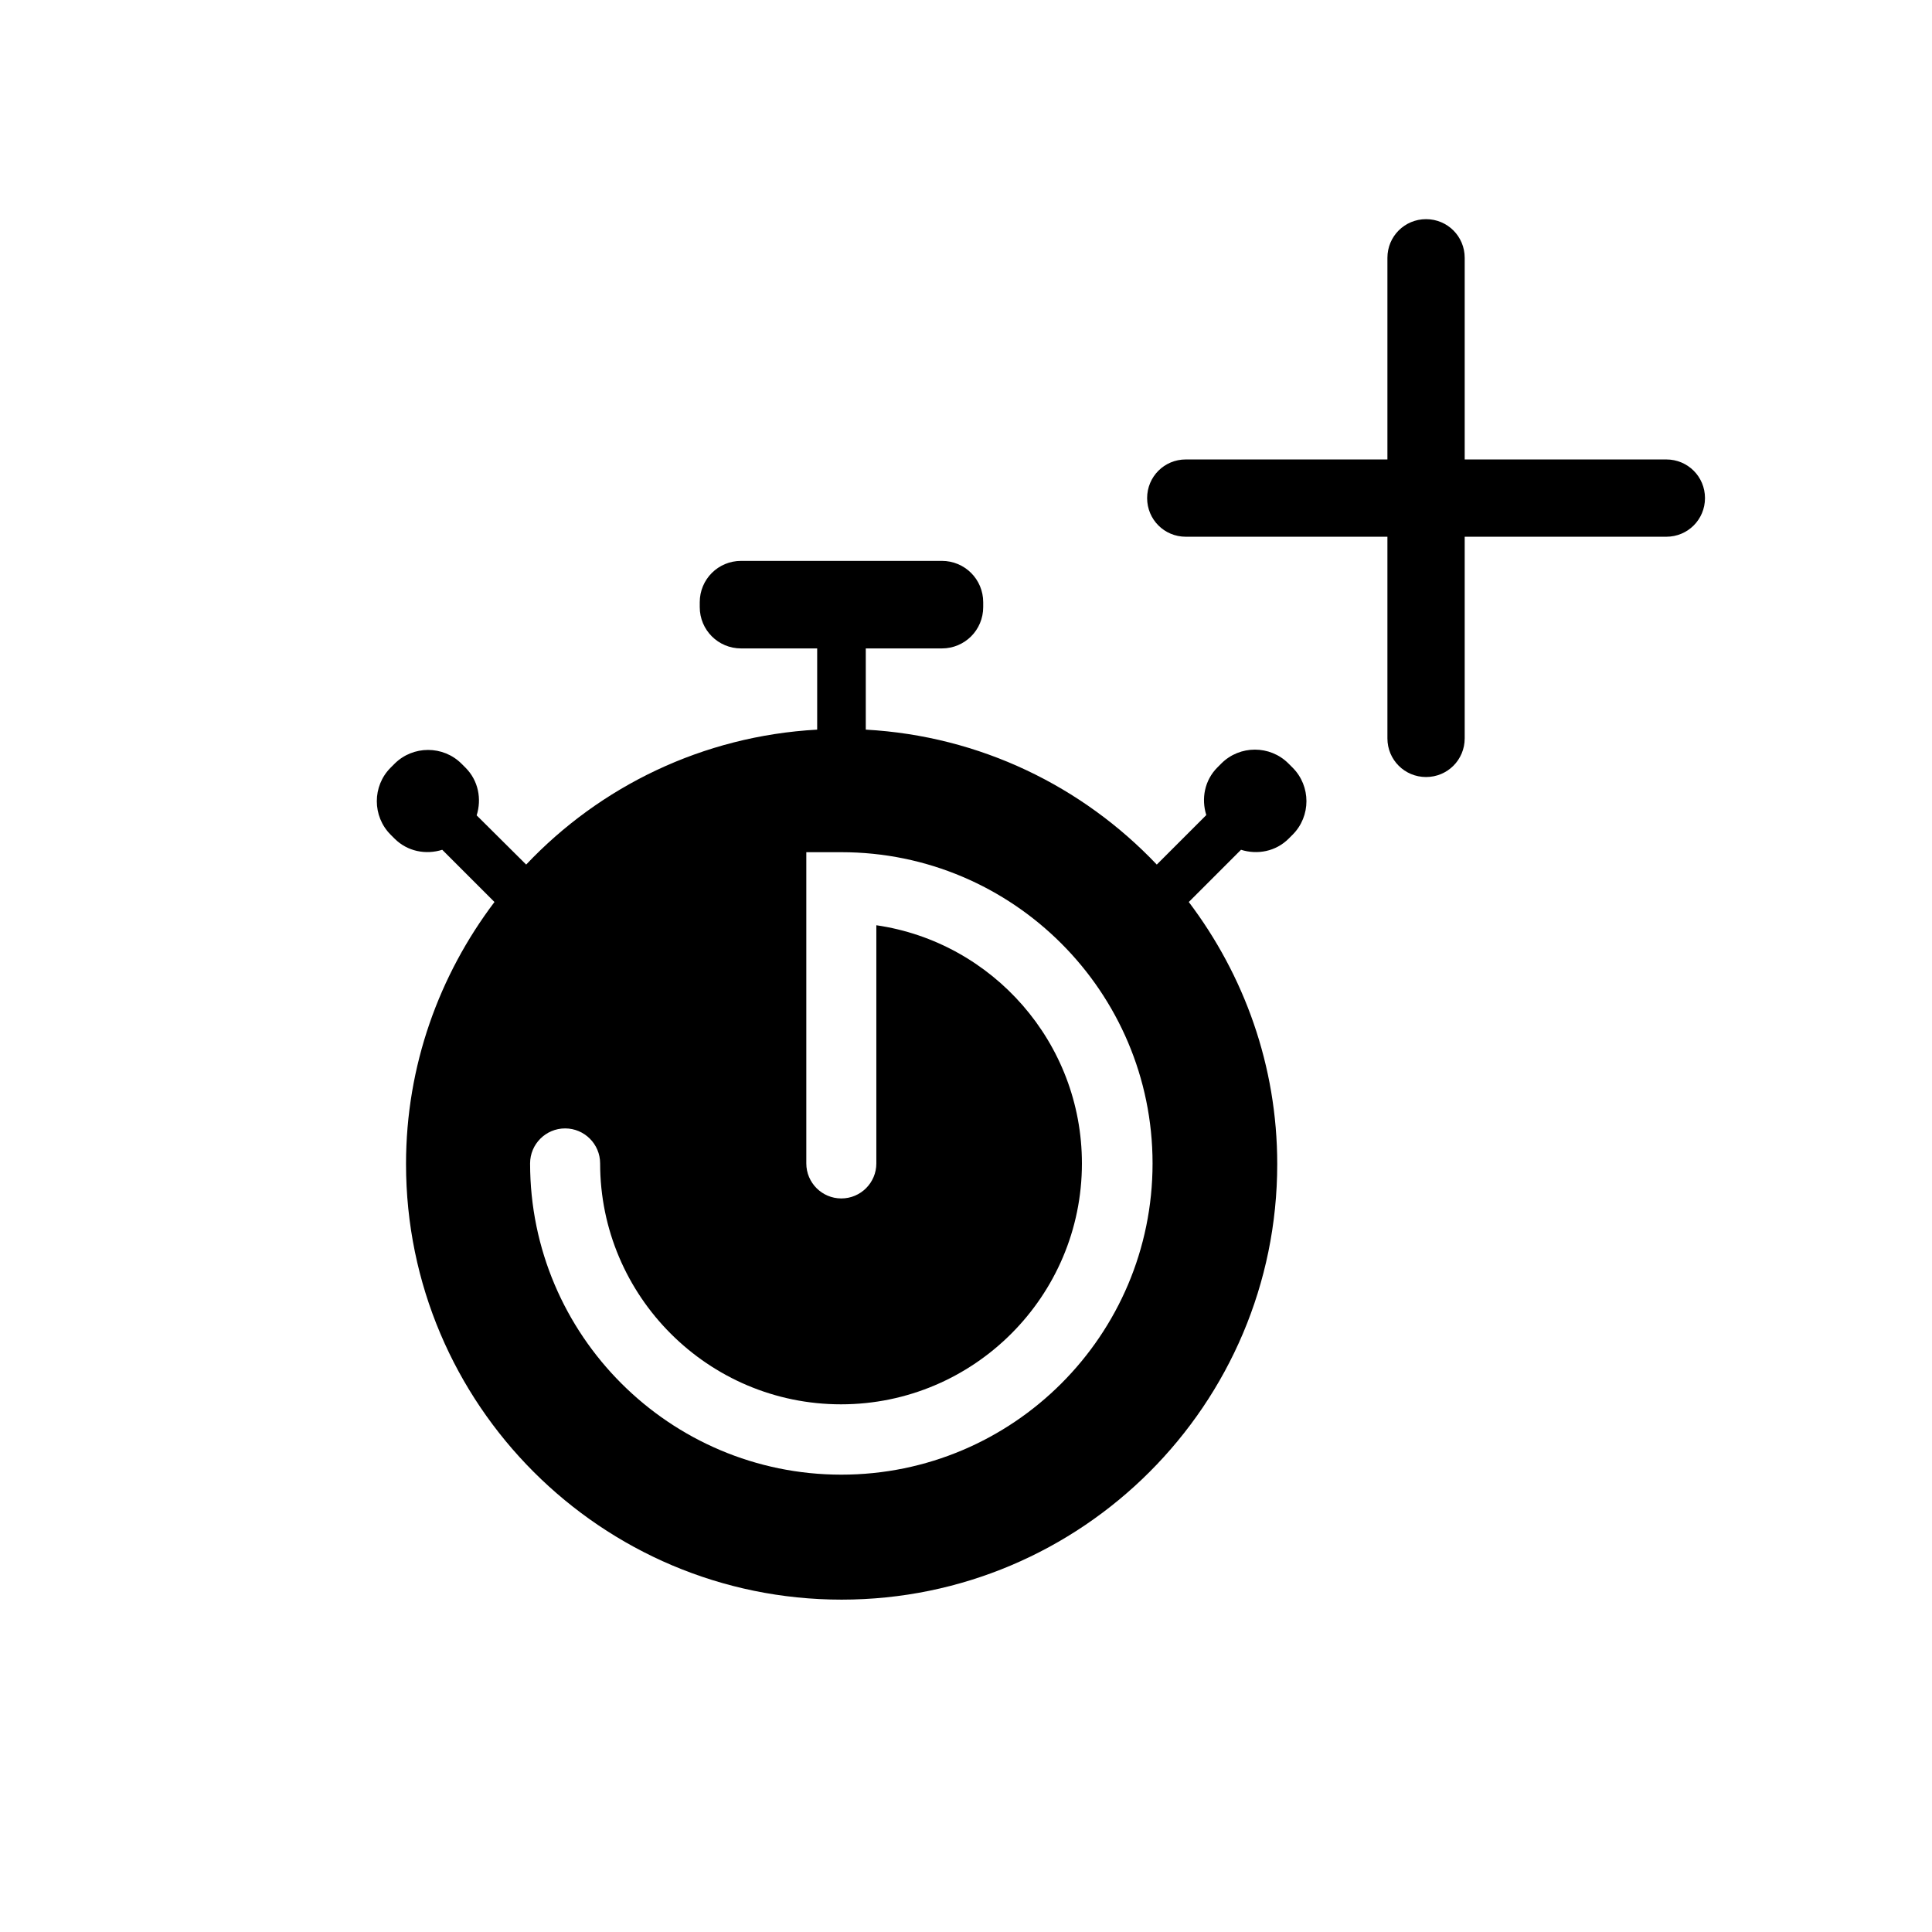
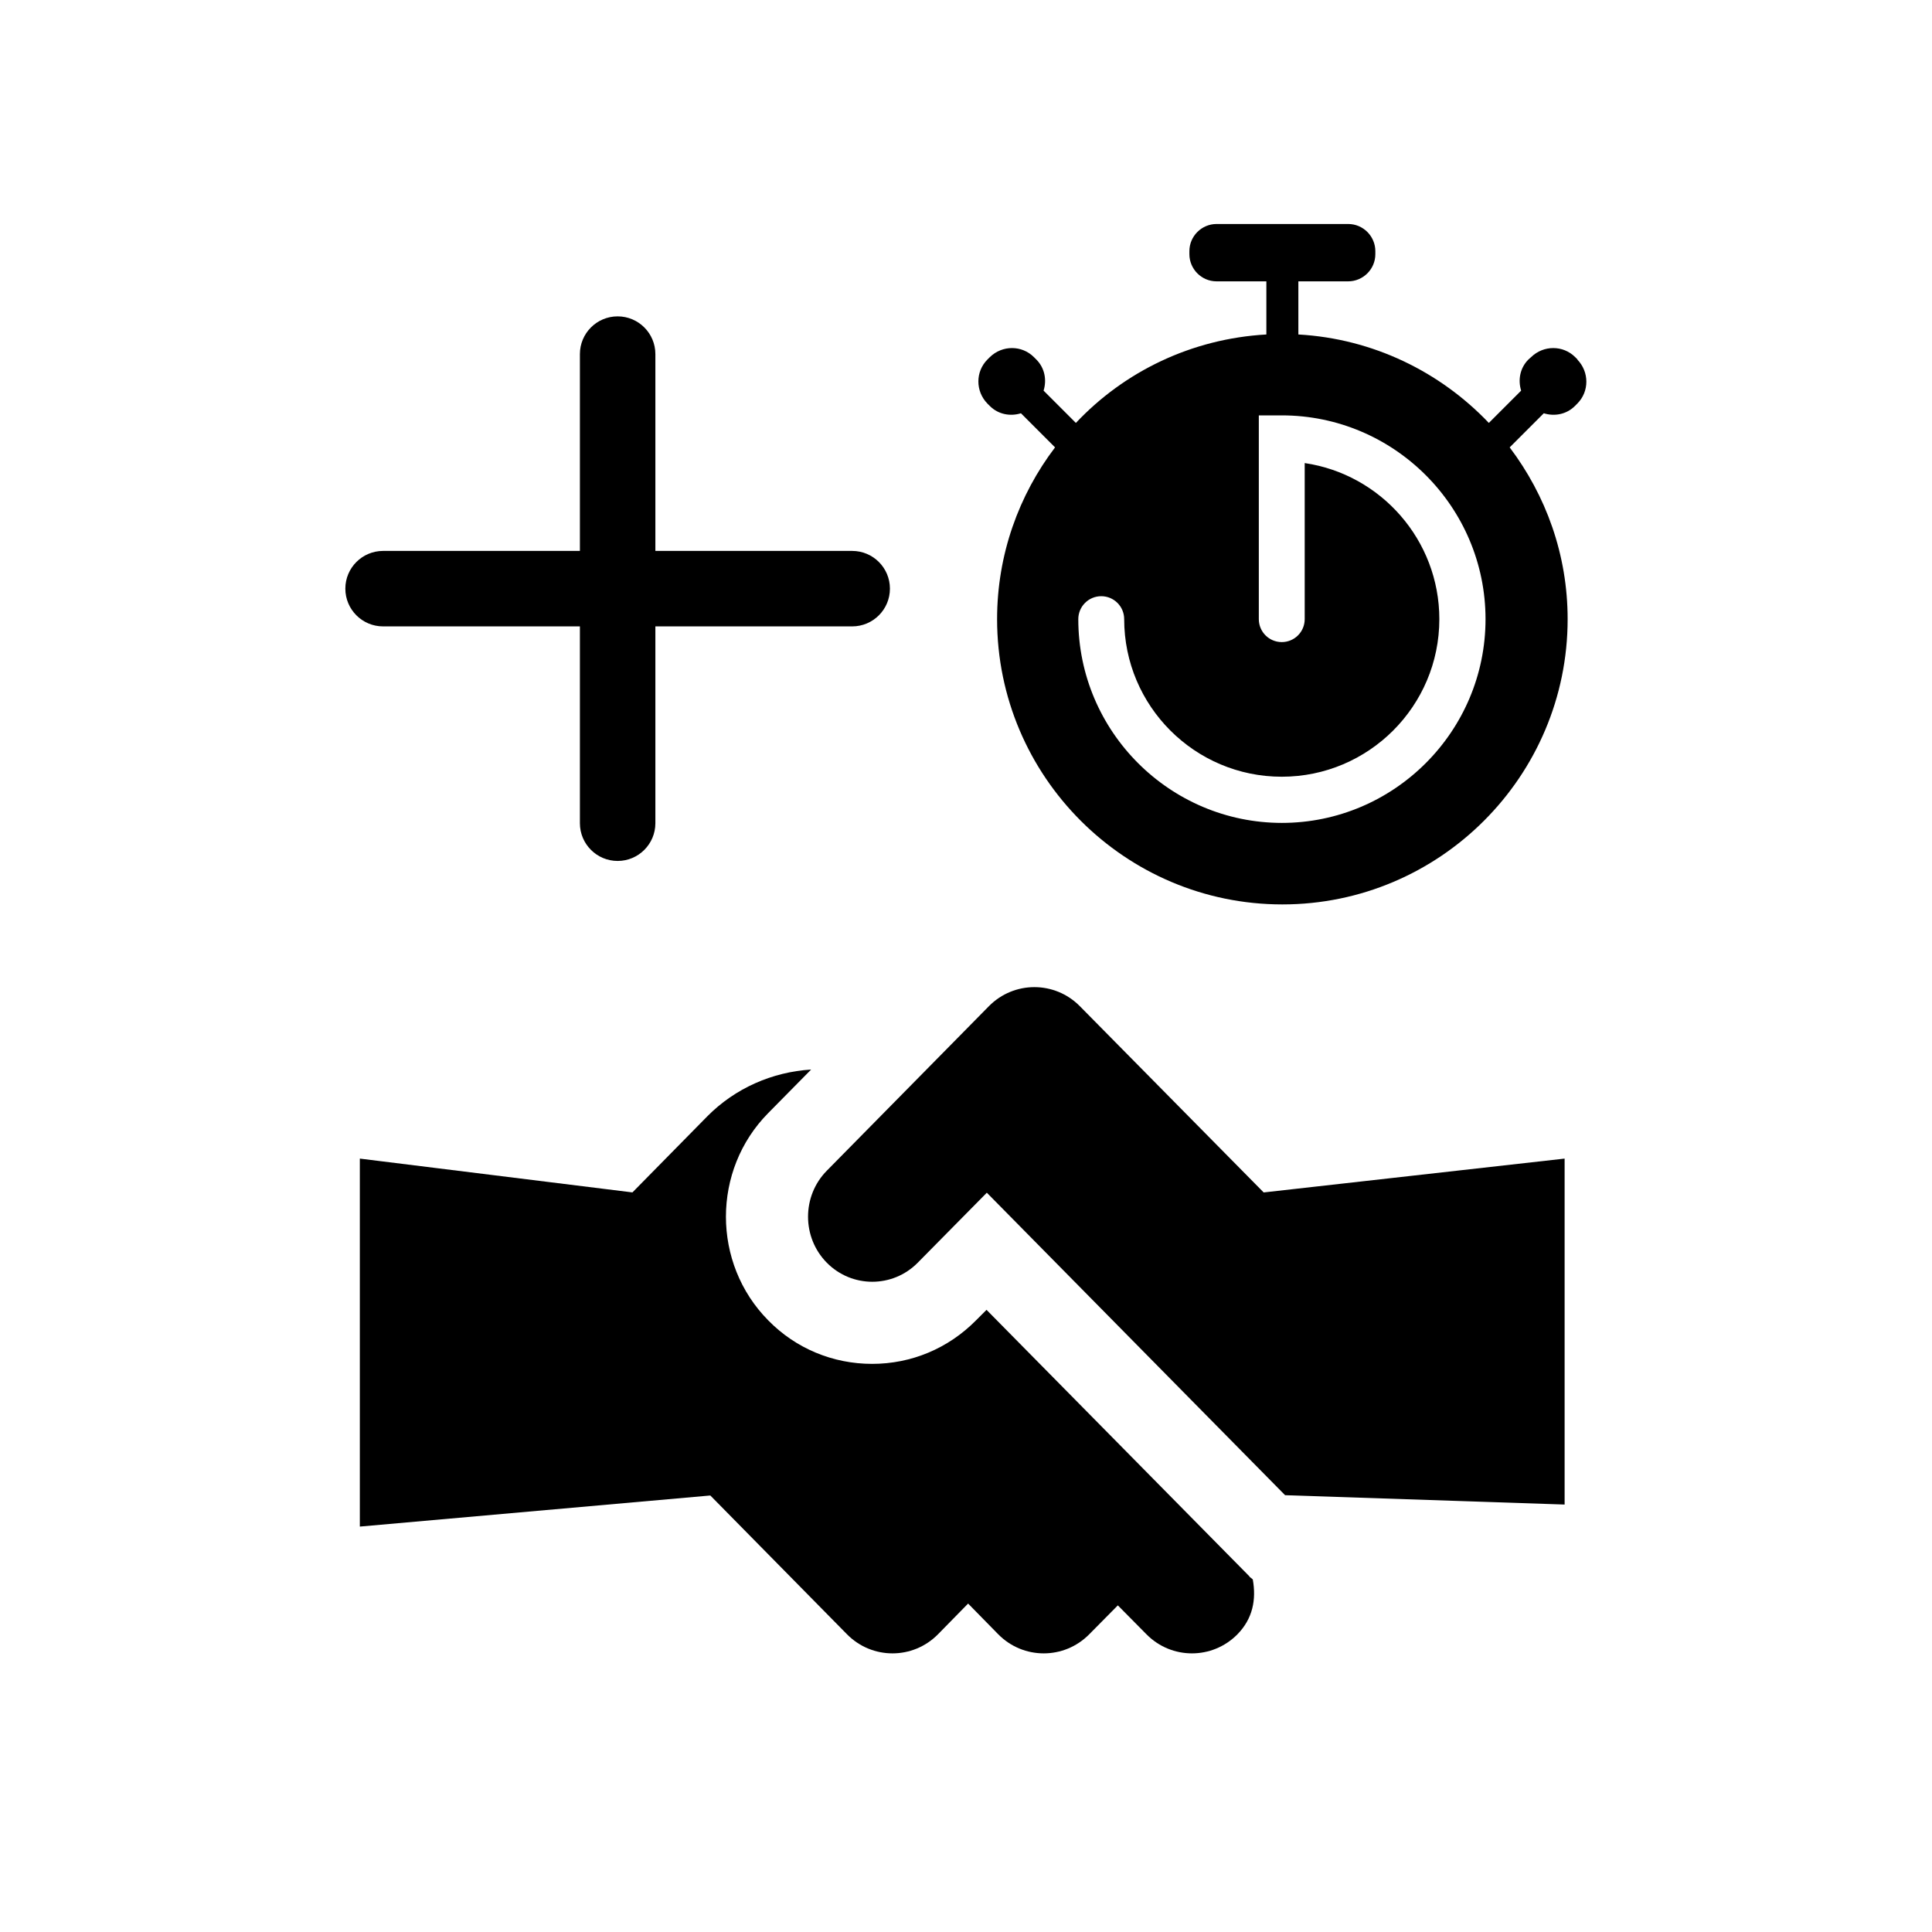
<svg xmlns="http://www.w3.org/2000/svg" aria-hidden="true" focusable="false" viewBox="0 0 64 64">
-   <path d="M55.2,15.22h-6.68v-6.68c0-.71-.57-1.28-1.28-1.28s-1.28.57-1.28,1.28v6.68h-6.68c-.71,0-1.28.57-1.28,1.28s.57,1.28,1.28,1.28h6.68v6.68c0,.71.57,1.28,1.28,1.28s1.28-.57,1.28-1.28v-6.68h6.68c.71,0,1.28-.57,1.28-1.28s-.57-1.28-1.28-1.28Z" />
-   <path d="M42.81,25.42l-.13-.13c-.61-.61-1.61-.61-2.22,0l-.13.13c-.43.43-.54,1.04-.37,1.58l-1.64,1.64c-2.46-2.59-5.85-4.26-9.64-4.47v-2.69h2.52c.76,0,1.37-.61,1.37-1.37v-.16c0-.76-.61-1.37-1.37-1.37h-6.65c-.76,0-1.37.61-1.37,1.37v.16c0,.76.61,1.37,1.37,1.37h2.52v2.69c-3.79.21-7.19,1.88-9.64,4.47l-1.64-1.63c.17-.54.06-1.15-.37-1.58l-.13-.13c-.61-.61-1.61-.61-2.22,0l-.13.13c-.61.61-.61,1.61,0,2.22l.13.13c.43.43,1.04.54,1.58.37l1.73,1.73c-1.83,2.42-2.93,5.42-2.93,8.68,0,7.96,6.47,14.43,14.43,14.43s14.43-6.47,14.43-14.43c0-3.26-1.1-6.26-2.93-8.68l1.73-1.73c.54.17,1.15.06,1.58-.37l.13-.13c.61-.61.61-1.61,0-2.22ZM27.87,48.85c-5.68,0-10.31-4.62-10.31-10.31,0-.64.52-1.16,1.16-1.16s1.16.52,1.16,1.16c0,4.4,3.58,7.98,7.98,7.98s7.98-3.58,7.98-7.98c0-4-2.96-7.33-6.81-7.89v7.89c0,.64-.52,1.16-1.16,1.16s-1.16-.52-1.16-1.16v-10.31h1.16c5.68,0,10.31,4.62,10.31,10.31s-4.62,10.31-10.31,10.31Z" />
+   <path class="cls-1" d="M41.86,39.5l-6.09-6.17c-.83-.84-2.18-.84-3.01,0l-5.37,5.45c-.83.84-.83,2.21,0,3.05.83.84,2.18.84,3.01,0l2.29-2.32,9.88,10.02,9.26.31v-11.46l-9.96,1.12Z" />
+   <path class="cls-1" d="M41.39,52.22l-.76-.77-7.95-8.06-.35.35c-.92.93-2.14,1.44-3.44,1.44s-2.53-.51-3.44-1.44c-1.87-1.89-1.87-4.98,0-6.87l1.42-1.44c-1.29.08-2.52.62-3.44,1.55l-2.48,2.52-9.03-1.12v12.19l11.61-1.03,4.53,4.6c.83.84,2.18.84,3.01,0l1-1.02,1,1.02c.83.84,2.18.84,3.01,0l.95-.96.95.96c.83.84,2.18.84,3.01,0,.51-.52.63-1.15.51-1.82l-.11-.09Z" />
+   <path class="cls-1" d="M52.26,11.91l-.08-.08c-.4-.4-1.05-.4-1.46,0l-.09.08c-.28.28-.35.68-.24,1.03l-1.07,1.07c-1.61-1.69-3.83-2.79-6.31-2.93v-1.76h1.65c.49,0,.9-.4.9-.9v-.1c0-.49-.4-.9-.9-.9h-4.36c-.49,0-.9.4-.9.9v.1c0,.49.4.9.9.9h1.65v1.76c-2.48.14-4.71,1.23-6.31,2.93l-1.07-1.07c.11-.35.04-.75-.24-1.03l-.08-.08c-.4-.4-1.05-.4-1.46,0l-.08.08c-.4.4-.4,1.05,0,1.46l.08.08c.28.28.68.35,1.03.24l1.13,1.13c-1.2,1.58-1.92,3.55-1.92,5.69,0,5.21,4.24,9.45,9.45,9.45s9.45-4.24,9.45-9.45c0-2.14-.72-4.1-1.92-5.69l1.13-1.13c.35.11.75.04,1.03-.24l.08-.08c.4-.4.4-1.05,0-1.46ZM42.47,27.26c-3.72,0-6.75-3.03-6.75-6.75,0-.42.34-.76.76-.76s.76.34.76.76c0,2.88,2.34,5.22,5.22,5.22s5.22-2.34,5.22-5.22c0-2.62-1.94-4.8-4.46-5.17v5.17c0,.42-.34.76-.76.76s-.76-.34-.76-.76v-6.75h.76c3.72,0,6.75,3.03,6.75,6.75s-3.03,6.75-6.75,6.75Z" />
+   <path class="cls-1" d="M28.23,18.25h-6.52v-6.52c0-.69-.56-1.25-1.25-1.25s-1.25.56-1.25,1.25v6.52h-6.52c-.69,0-1.25.56-1.25,1.25s.56,1.25,1.25,1.25h6.52v6.52c0,.69.56,1.25,1.25,1.25s1.25-.56,1.25-1.25v-6.52h6.52c.69,0,1.25-.56,1.25-1.25s-.56-1.25-1.25-1.25Z" />
</svg>
